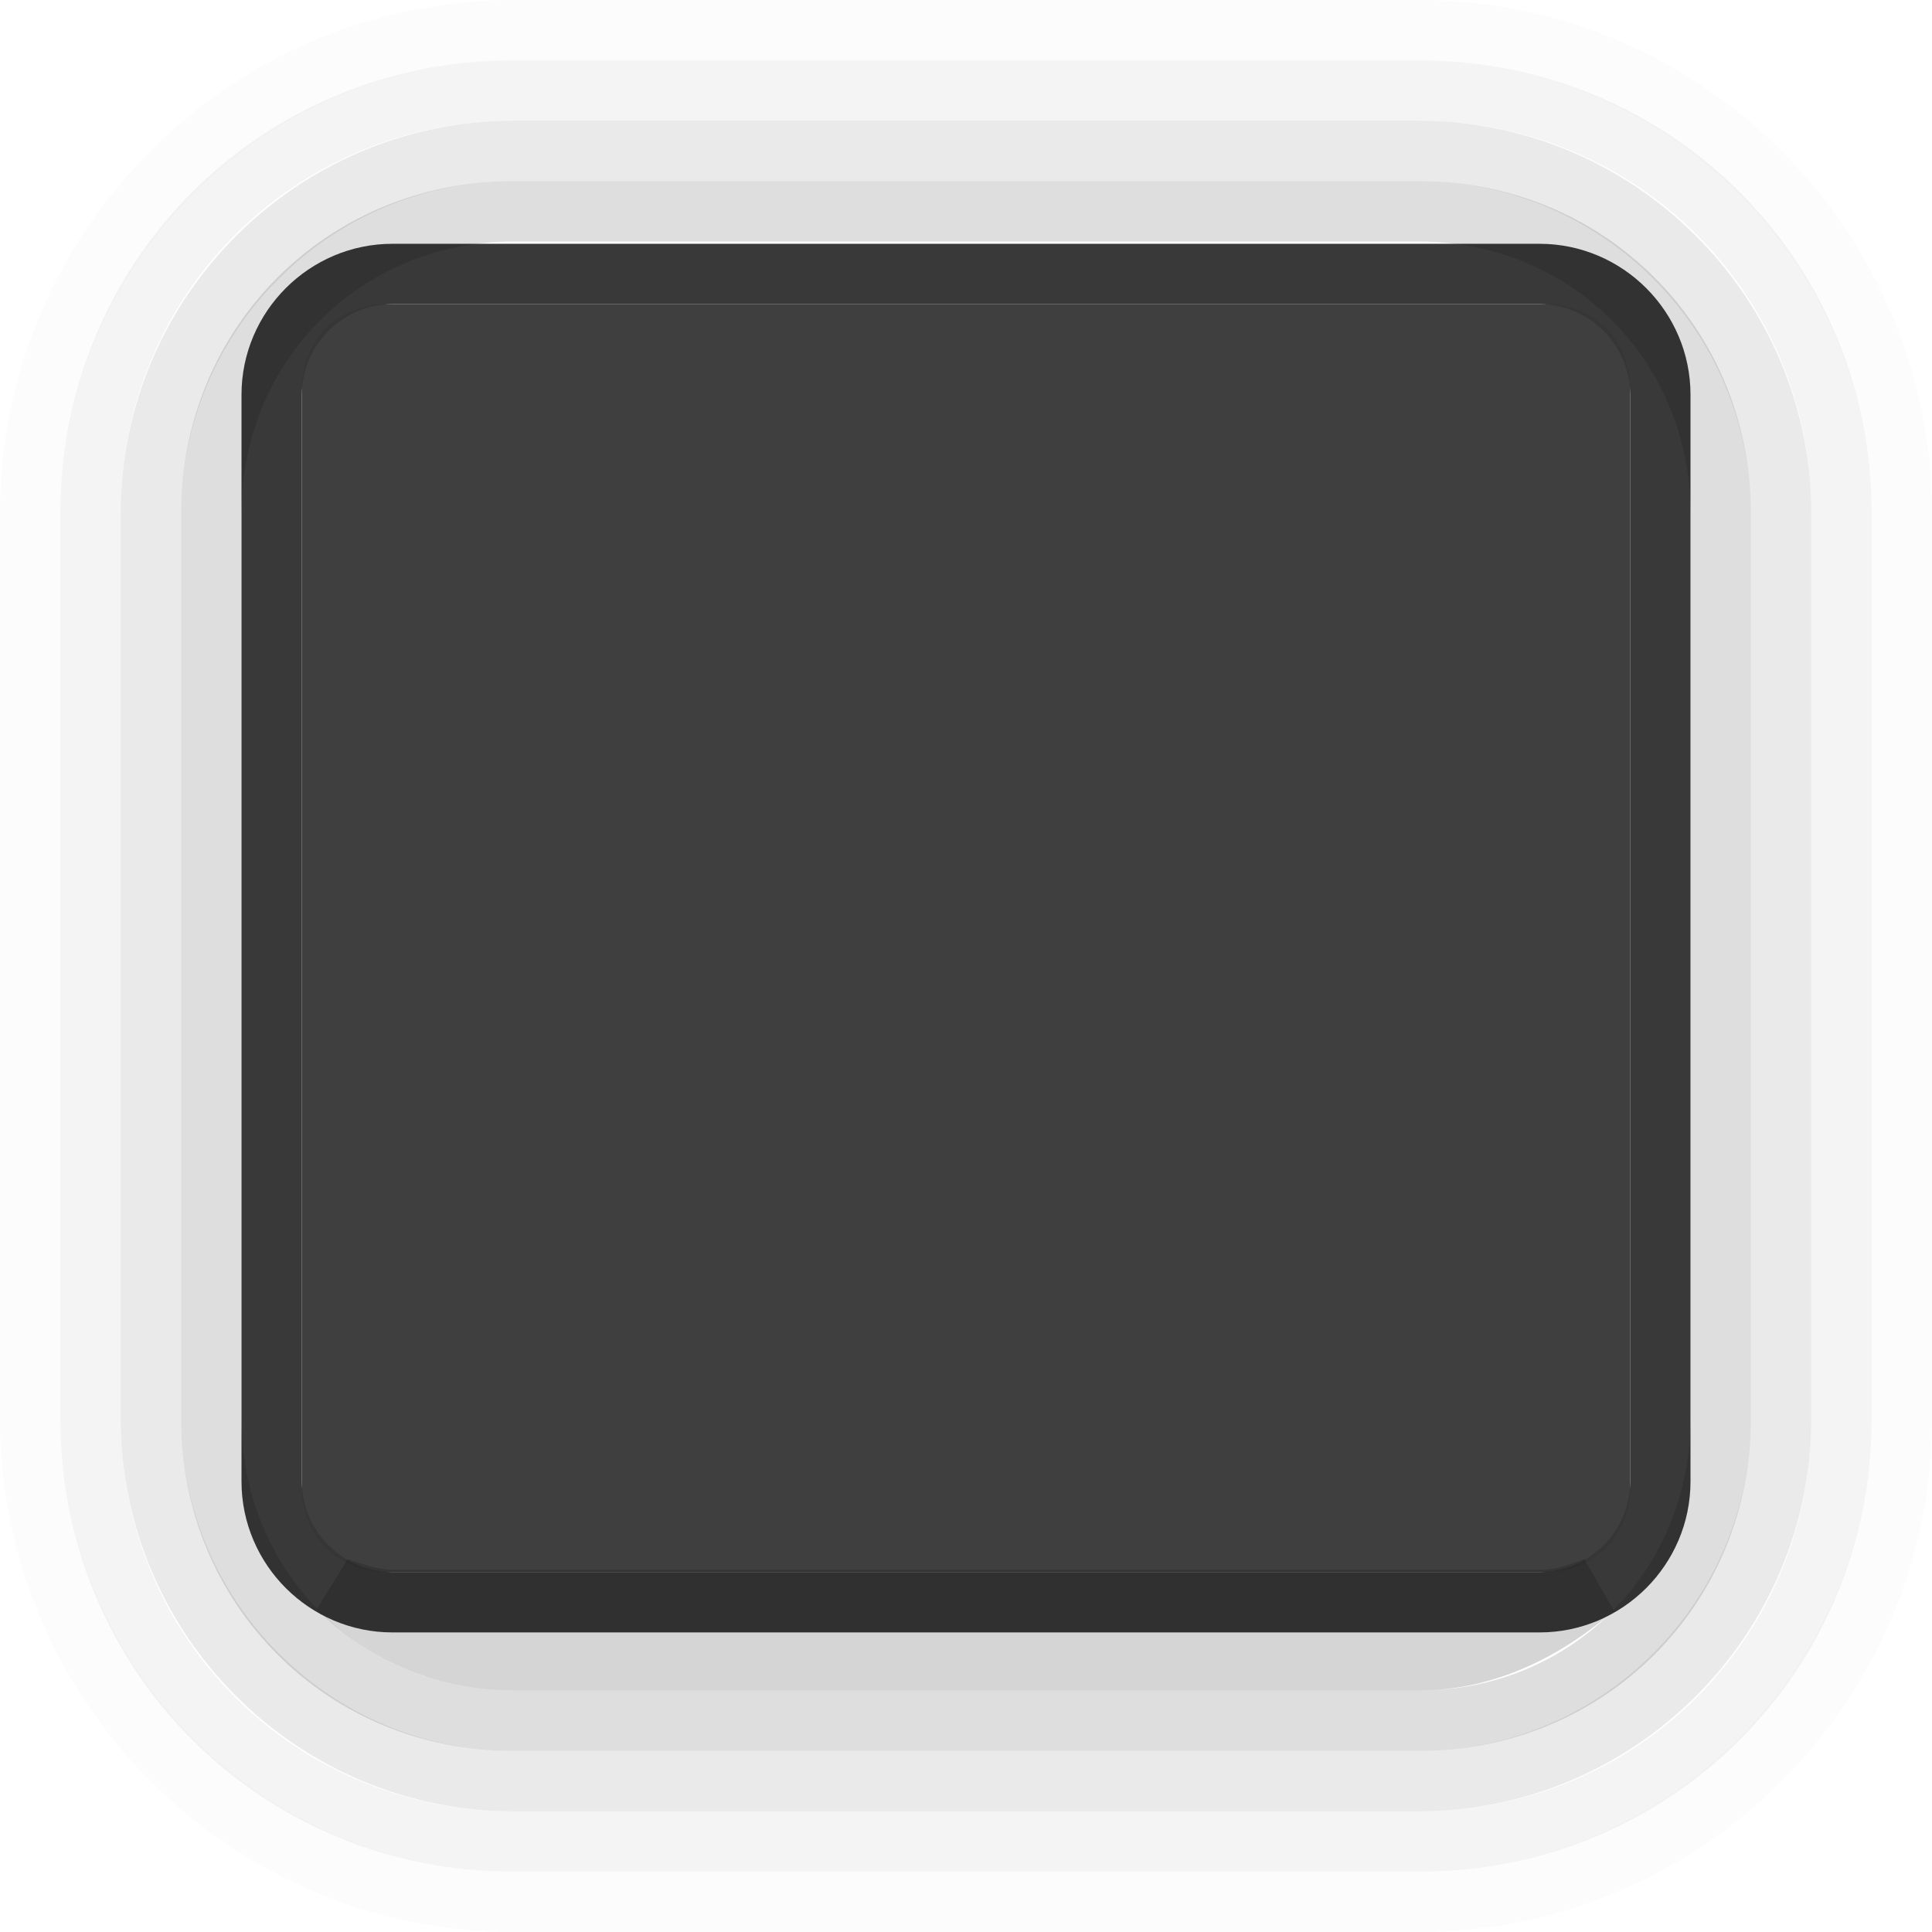
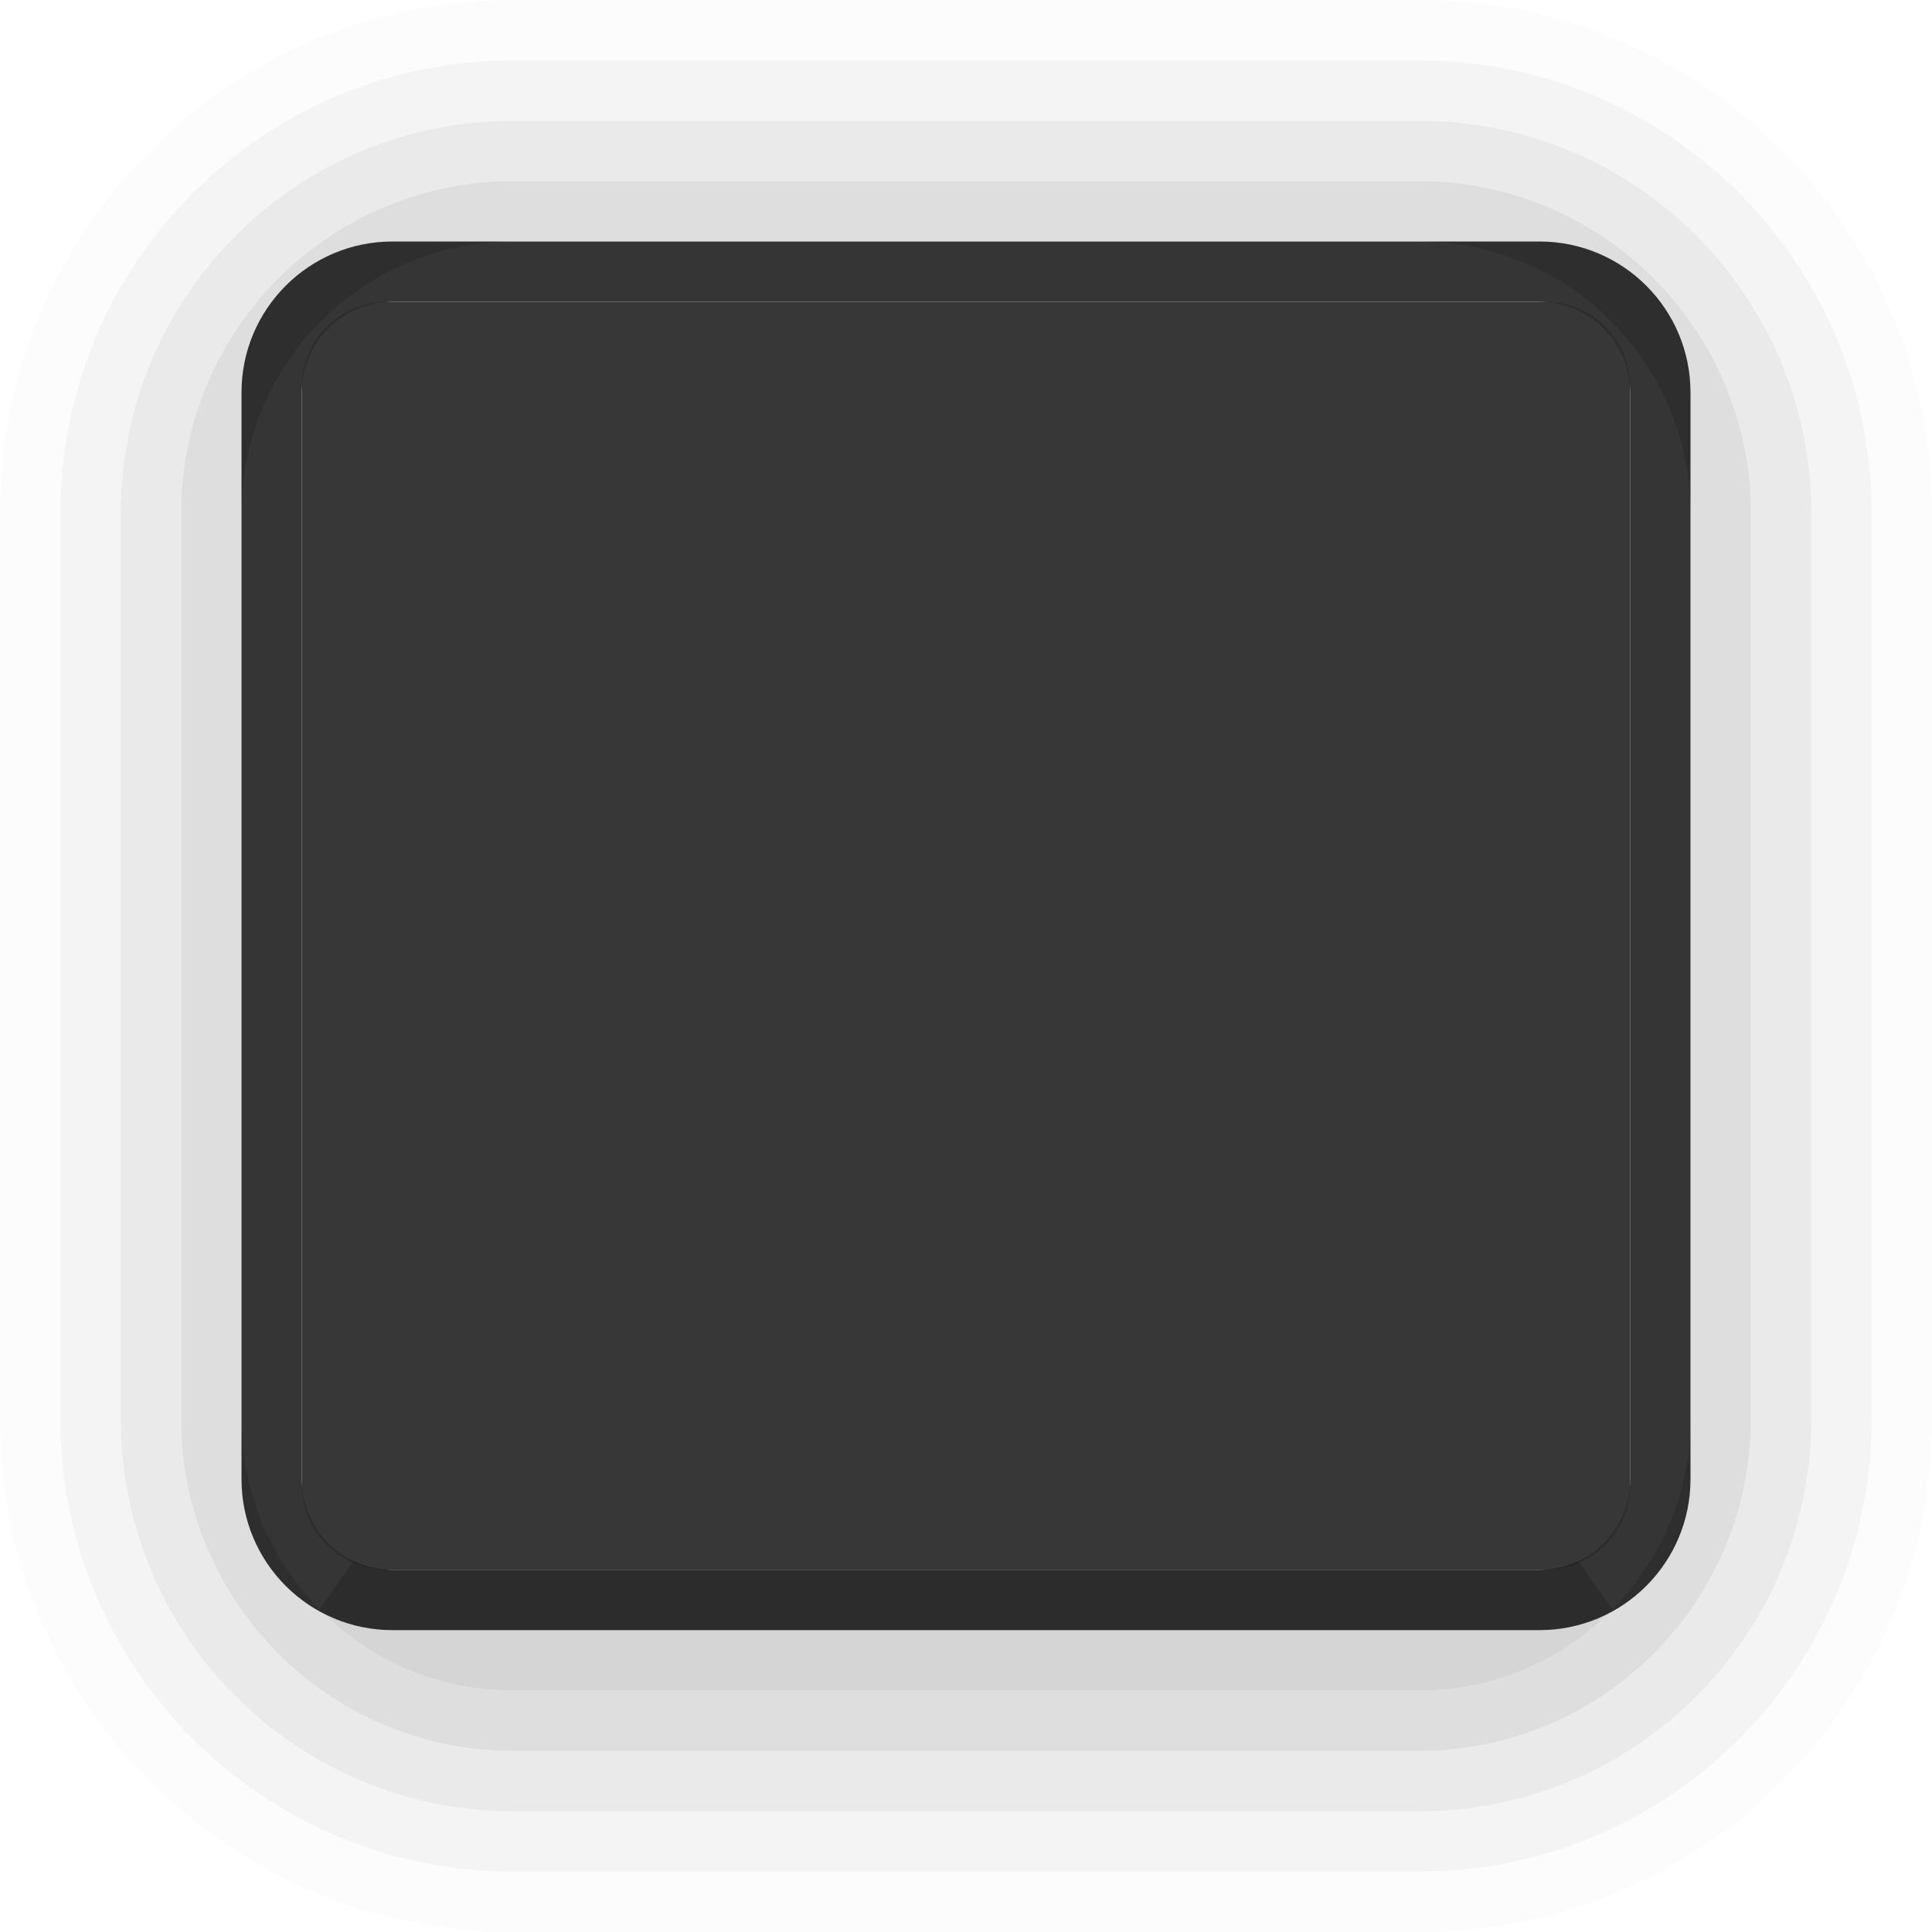
- <svg xmlns="http://www.w3.org/2000/svg" version="1.1" id="svg5386" x="0px" y="0px" viewBox="0 0 32 32" style="enable-background:new 0 0 32 32;" xml:space="preserve">
-   <style type="text/css">
- 	.st0{opacity:0.85;fill:none;stroke:#161616;stroke-linecap:round;enable-background:new    ;}
- 	.st1{opacity:0.95;fill:#353535;enable-background:new    ;}
- 	.st2{opacity:0.65;}
- 	.st3{opacity:2.000002e-002;fill:none;stroke:#000000;stroke-width:1;stroke-linecap:round;enable-background:new    ;}
- 	.st4{opacity:7.000002e-002;fill:none;stroke:#000000;stroke-width:1;stroke-linecap:round;enable-background:new    ;}
- 	.st5{opacity:0.13;fill:none;stroke:#000000;stroke-width:1;stroke-linecap:round;enable-background:new    ;}
- 	.st6{opacity:0.2;fill:none;stroke:#000000;stroke-linecap:round;enable-background:new    ;}
- 	.st7{opacity:0.25;fill:none;stroke:#000000;stroke-linecap:round;enable-background:new    ;}
- </style>
-   <g id="layer1" transform="translate(0,-1020.362)">
-     <path id="rect4164-4-3" class="st0" d="M6.5,1024.9h19c1.1,0,2,0.9,2,2v18c0,1.1-0.9,2-2,2h-19c-1.1,0-2-0.9-2-2v-18   C4.5,1025.8,5.4,1024.9,6.5,1024.9z" />
-     <path id="rect4164" class="st1" d="M6.4,1025.4h19.2c0.8,0,1.4,0.6,1.4,1.4v18.2c0,0.8-0.6,1.4-1.4,1.4H6.4c-0.8,0-1.4-0.6-1.4-1.4   v-18.2C5,1026,5.6,1025.4,6.4,1025.4z" />
-     <g id="g4271" transform="translate(-426,658.3623)" class="st2">
-       <path id="rect4164-4-7-5-3-8-8" class="st3" d="M434.5,362.5h15c4.4,0,8,3.6,8,8v15c0,4.4-3.6,8-8,8h-15c-4.4,0-8-3.6-8-8v-15    C426.5,366.1,430.1,362.5,434.5,362.5z" />
-       <path id="rect4164-4-7-5-3-8" class="st4" d="M434.5,363.5h15c3.9,0,7,3.1,7,7v15c0,3.9-3.1,7-7,7h-15c-3.9,0-7-3.1-7-7v-15    C427.5,366.6,430.6,363.5,434.5,363.5z" />
-       <path id="rect4164-4-7-5-3" class="st5" d="M434.5,364.5h15c3.3,0,6,2.7,6,6v15c0,3.3-2.7,6-6,6h-15c-3.3,0-6-2.7-6-6v-15    C428.5,367.2,431.2,364.5,434.5,364.5z" />
-       <path id="rect4164-4-7-5" class="st6" d="M434.5,365.5h15c2.8,0,5,2.2,5,5v15c0,2.8-2.2,5-5,5h-15c-2.8,0-5-2.2-5-5v-15    C429.5,367.7,431.7,365.5,434.5,365.5z" />
-       <path id="rect4164-4-7" class="st7" d="M431.6,388.3    c0.7,0.7,1.7,1.2,2.9,1.2h15c1.1,0,2.1-0.5,2.9-1.2c-0.3,0.1-0.5,0.2-0.9,0.2h-19C432.2,388.5,431.9,388.4,431.6,388.3z" />
+ <svg xmlns="http://www.w3.org/2000/svg" width="32" height="32" viewBox="0 0 32 32" id="svg5386" version="1.1">
+   <defs id="defs5388" />
+   <g transform="translate(0,-1020.362)" id="layer1">
+     <rect ry="2" rx="2" y="1024.862" x="4.5" height="22" width="23" id="rect4164-4-3" style="display:inline;opacity:0.85;fill:none;fill-opacity:1;stroke:#121212;stroke-width:1;stroke-linecap:round;stroke-linejoin:miter;stroke-miterlimit:4;stroke-dasharray:none;stroke-dashoffset:0;stroke-opacity:1" />
+     <rect ry="1.4" rx="1.4" y="1025.362" x="5" height="21" width="22" id="rect4164" style="display:inline;opacity:0.95;fill:#2d2d2d;fill-opacity:1;stroke:none;stroke-width:1;stroke-linecap:round;stroke-linejoin:miter;stroke-miterlimit:4;stroke-dasharray:none;stroke-dashoffset:0;stroke-opacity:1" />
+     <g style="display:inline;opacity:0.65" id="g4271" transform="translate(-426,658.3623)">
+       <rect style="display:inline;opacity:0.02;fill:none;fill-opacity:1;stroke:#000000;stroke-width:1;stroke-linecap:round;stroke-linejoin:miter;stroke-miterlimit:4;stroke-dasharray:none;stroke-dashoffset:0;stroke-opacity:1" id="rect4164-4-7-5-3-8-8" width="31" height="31" x="426.5" y="362.5" rx="8" ry="8" />
+       <rect style="display:inline;opacity:0.07;fill:none;fill-opacity:1;stroke:#000000;stroke-width:1;stroke-linecap:round;stroke-linejoin:miter;stroke-miterlimit:4;stroke-dasharray:none;stroke-dashoffset:0;stroke-opacity:1" id="rect4164-4-7-5-3-8" width="29" height="29" x="427.5" y="363.5" rx="7" ry="7" />
+       <rect style="display:inline;opacity:0.13;fill:none;fill-opacity:1;stroke:#000000;stroke-width:1;stroke-linecap:round;stroke-linejoin:miter;stroke-miterlimit:4;stroke-dasharray:none;stroke-dashoffset:0;stroke-opacity:1" id="rect4164-4-7-5-3" width="27" height="27" x="428.5" y="364.5" rx="6" ry="6" />
+       <rect style="display:inline;opacity:0.2;fill:none;fill-opacity:1;stroke:#000000;stroke-width:1;stroke-linecap:round;stroke-linejoin:miter;stroke-miterlimit:4;stroke-dasharray:none;stroke-dashoffset:0;stroke-opacity:1" id="rect4164-4-7-5" width="25" height="25" x="429.5" y="365.5" rx="5" ry="5" />
+       <path style="display:inline;opacity:0.25;fill:none;fill-opacity:1;stroke:#000000;stroke-width:1;stroke-linecap:round;stroke-linejoin:miter;stroke-miterlimit:4;stroke-dasharray:none;stroke-dashoffset:0;stroke-opacity:1" d="M 431.648,388.305 C 432.373,389.042 433.38,389.5 434.5,389.5 l 15,0 c 1.12,0 2.127,-0.458 2.852,-1.195 -0.259,0.122 -0.545,0.195 -0.852,0.195 l -19,0 c -0.306,0 -0.592,-0.073 -0.852,-0.195 z" id="rect4164-4-7" transform="translate(-6.1035156e-5,0)" />
    </g>
  </g>
</svg>
